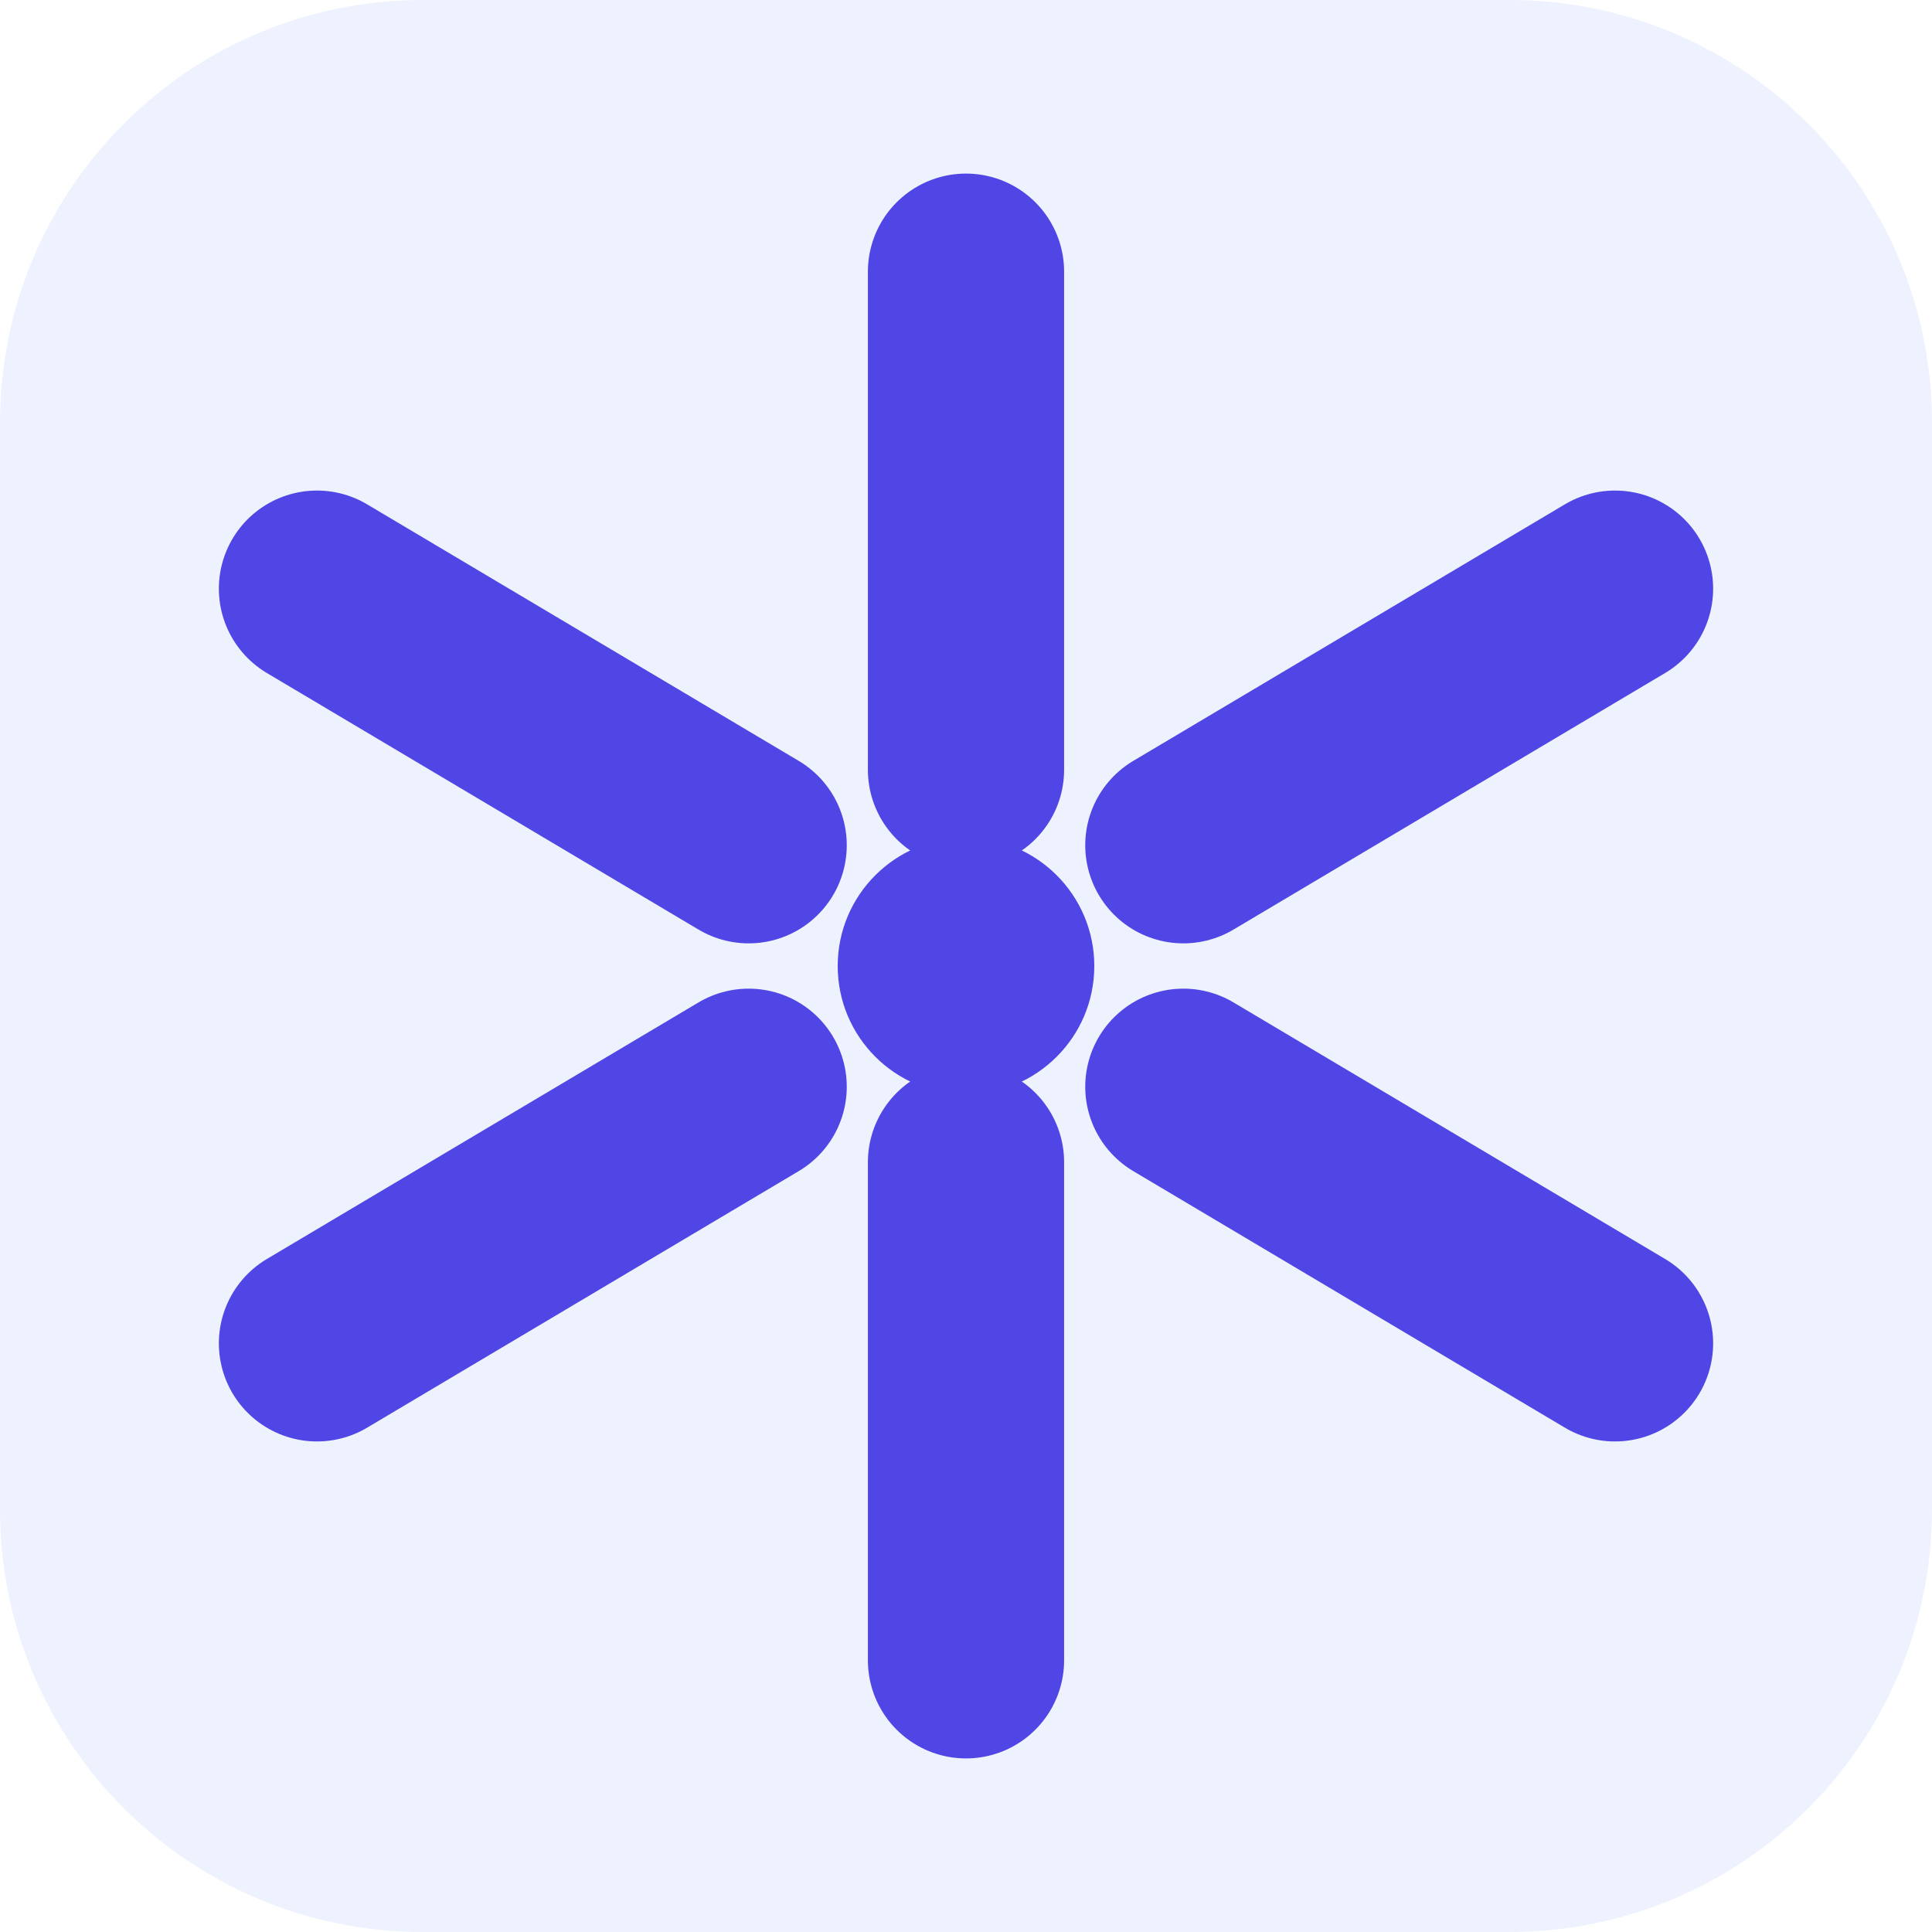
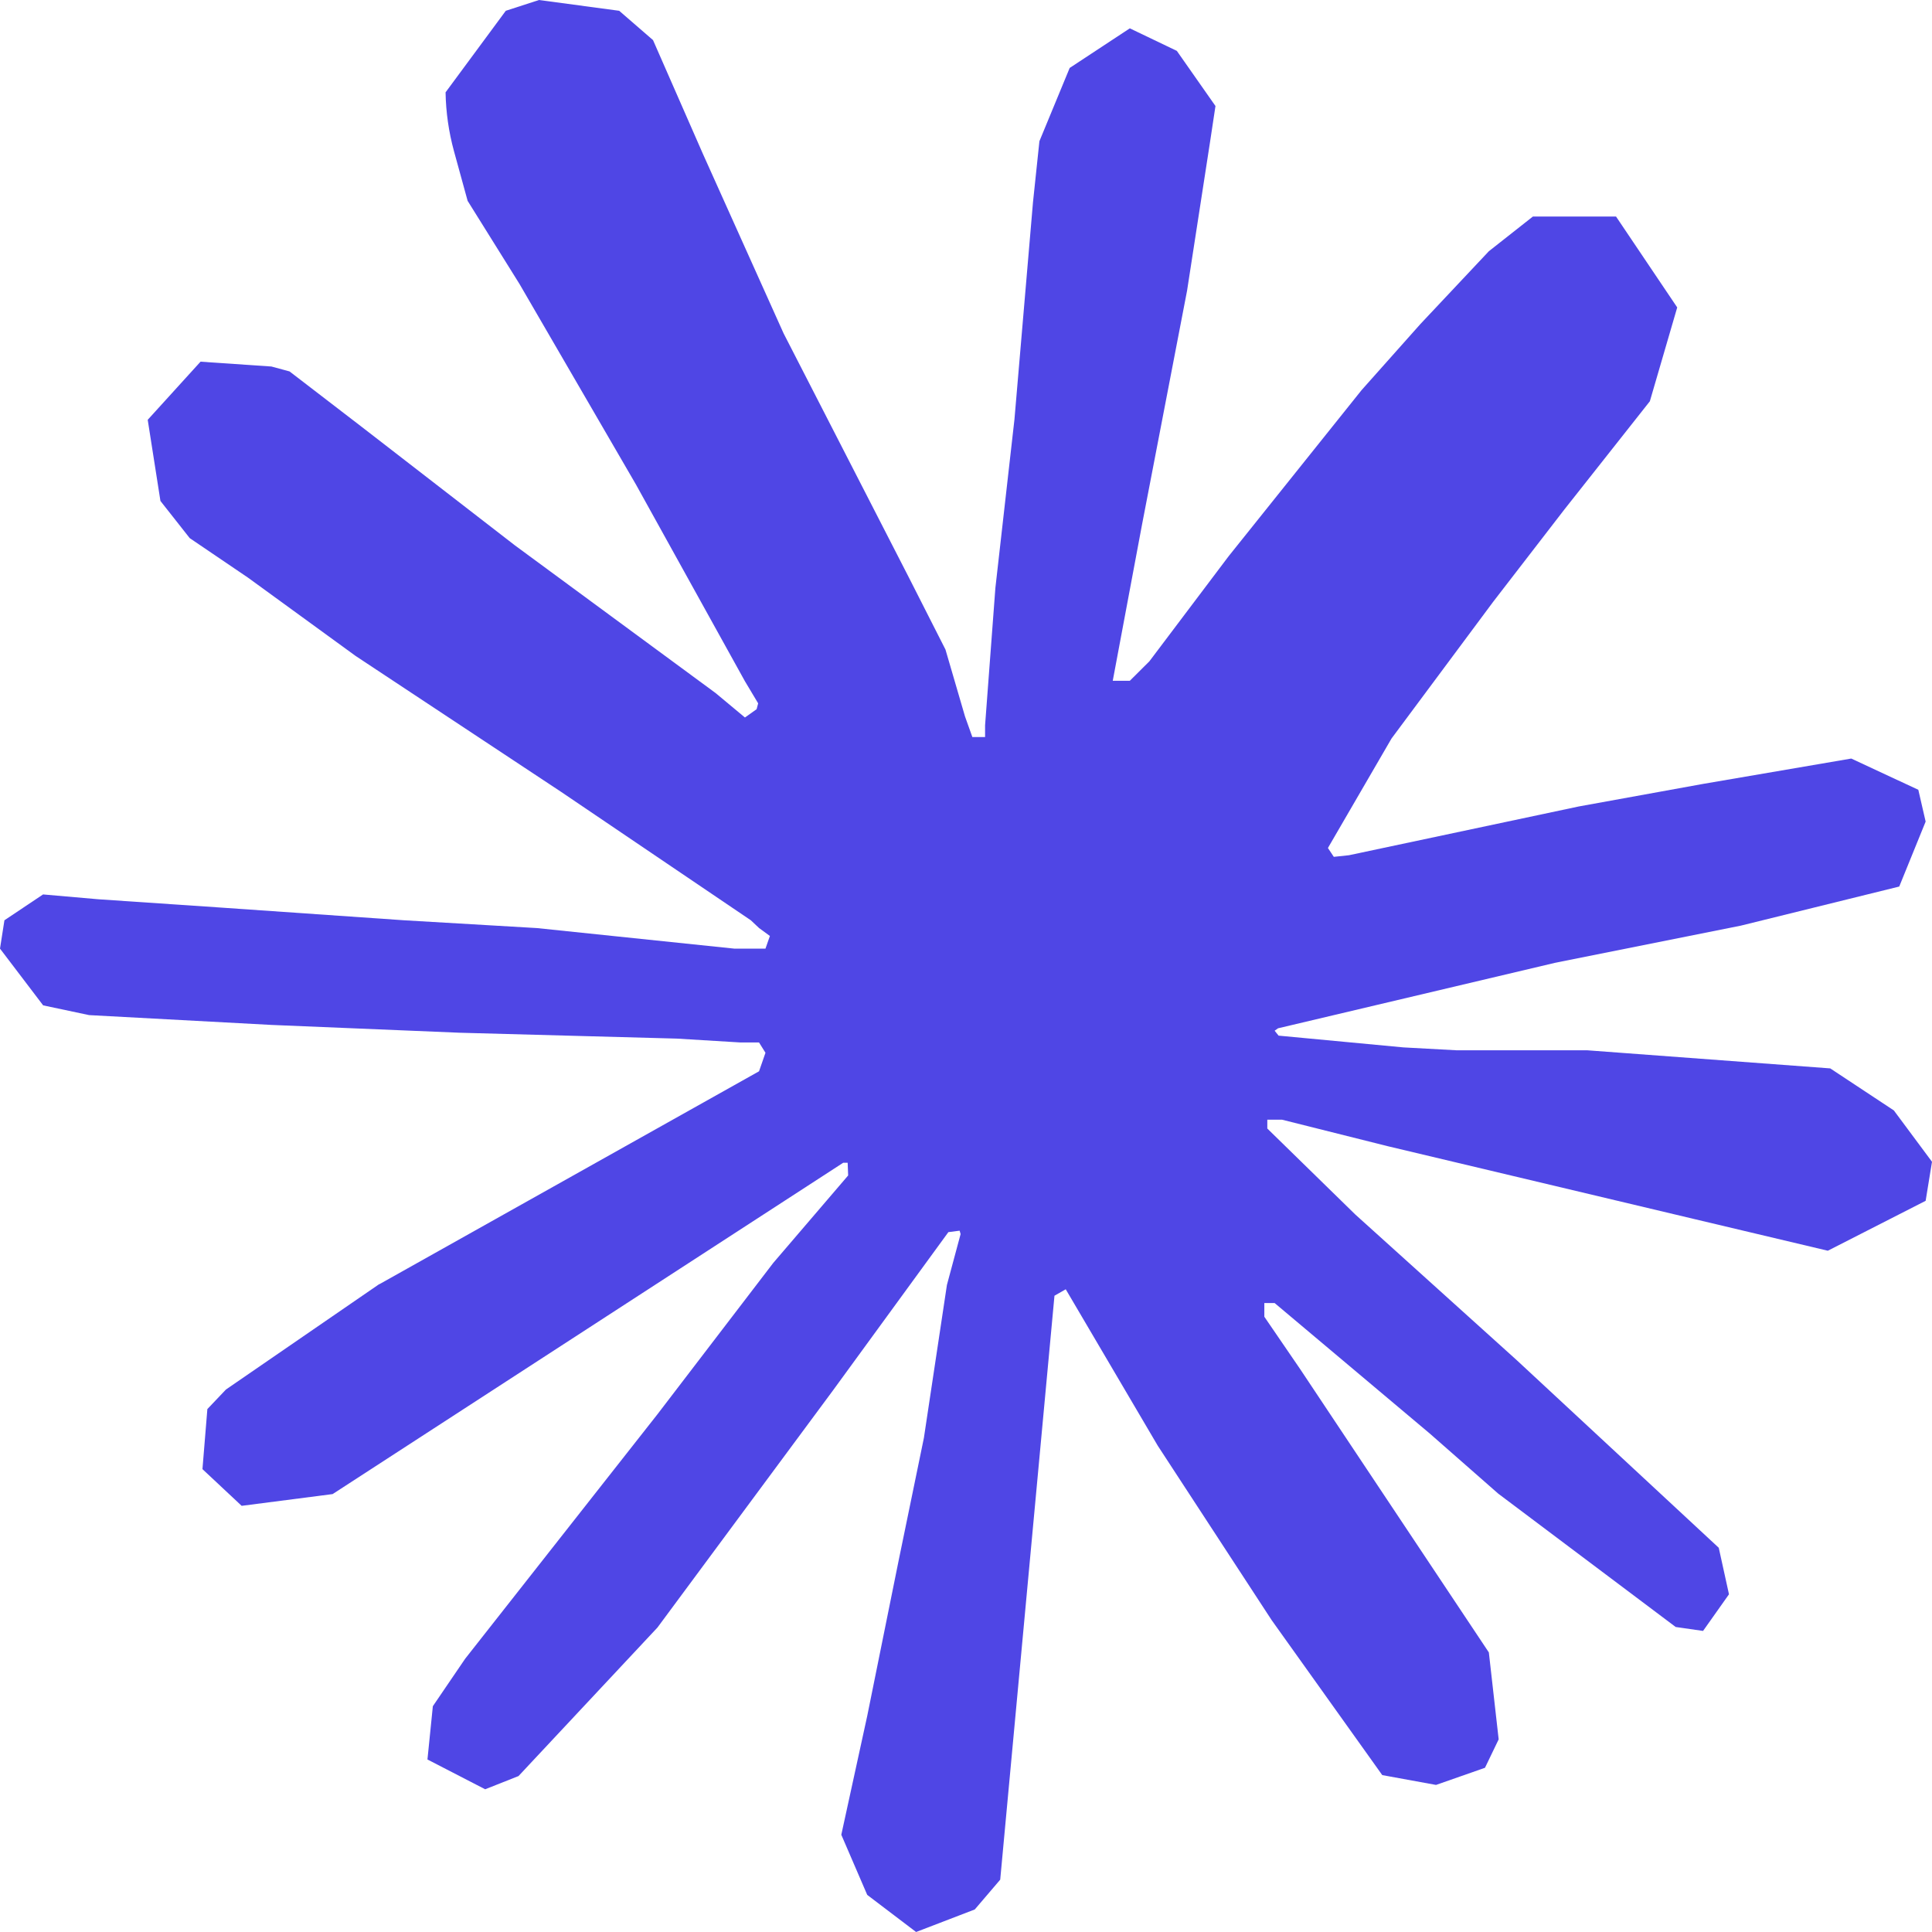
- <svg xmlns="http://www.w3.org/2000/svg" viewBox="0 0 64 64" role="img" aria-label="AI Open Platform">
-   <rect width="64" height="64" rx="14" fill="#eef2ff" />
-   <g stroke="#4f46e5" stroke-width="6.5" stroke-linecap="round">
-     <path d="M32 9v16.5" />
-     <path d="M32 38.5V55" />
-     <path d="M10.5 19.5 24.8 28" />
-     <path d="m39.2 36 14.3 8.5" />
-     <path d="M53.5 19.5 39.2 28" />
-     <path d="m24.8 36-14.3 8.5" />
-   </g>
-   <circle cx="32" cy="32" r="4.25" fill="#4f46e5" />
+ <svg xmlns="http://www.w3.org/2000/svg" fill="#4f46e5" fill-rule="evenodd" height="1em" style="flex:none;line-height:1" viewBox="0 0 24 24" width="1em">
+   <path d="M4.709 15.955l4.72-2.647.08-.23-.08-.128H9.2l-.79-.048-2.698-.073-2.339-.097-2.266-.122-.571-.121L0 11.784l.055-.352.48-.321.686.06 1.52.103 2.278.158 1.652.097 2.449.255h.389l.055-.157-.134-.098-.103-.097-2.358-1.596-2.552-1.688-1.336-.972-.724-.491-.364-.462-.158-1.008.656-.722.881.06.225.061.893.686 1.908 1.476 2.491 1.833.365.304.145-.103.019-.073-.164-.274-1.355-2.446-1.446-2.49-.644-1.032-.17-.619a2.97 2.97 0 01-.104-.729L6.283.134 6.696 0l.996.134.42.364.62 1.414 1.002 2.229 1.555 3.03.456.898.243.832.091.255h.158V9.01l.128-1.706.237-2.095.23-2.695.08-.76.376-.91.747-.492.584.28.48.685-.067.444-.286 1.851-.559 2.903-.364 1.942h.212l.243-.242.985-1.306 1.652-2.064.73-.82.85-.904.547-.431h1.033l.76 1.129-.34 1.166-1.064 1.347-.881 1.142-1.264 1.7-.79 1.36.073.11.188-.02 2.856-.606 1.543-.28 1.841-.315.833.388.091.395-.328.807-1.969.486-2.309.462-3.439.813-.042.03.049.061 1.549.146.662.036h1.622l3.02.225.79.522.474.638-.079.485-1.215.62-1.64-.389-3.829-.91-1.312-.329h-.182v.11l1.093 1.068 2.006 1.81 2.509 2.33.127.578-.322.455-.34-.049-2.205-1.657-.851-.747-1.926-1.62h-.128v.17l.444.649 2.345 3.521.122 1.08-.17.353-.608.213-.668-.122-1.374-1.925-1.415-2.167-1.143-1.943-.14.08-.674 7.254-.316.37-.729.28-.607-.461-.322-.747.322-1.476.389-1.924.315-1.53.286-1.9.17-.632-.012-.042-.14.018-1.434 1.967-2.18 2.945-1.726 1.845-.414.164-.717-.37.067-.662.401-.589 2.388-3.036 1.44-1.882.93-1.086-.006-.158h-.055L4.132 18.56l-1.13.146-.487-.456.061-.746.231-.243 1.908-1.312-.006.006z" />
</svg>
